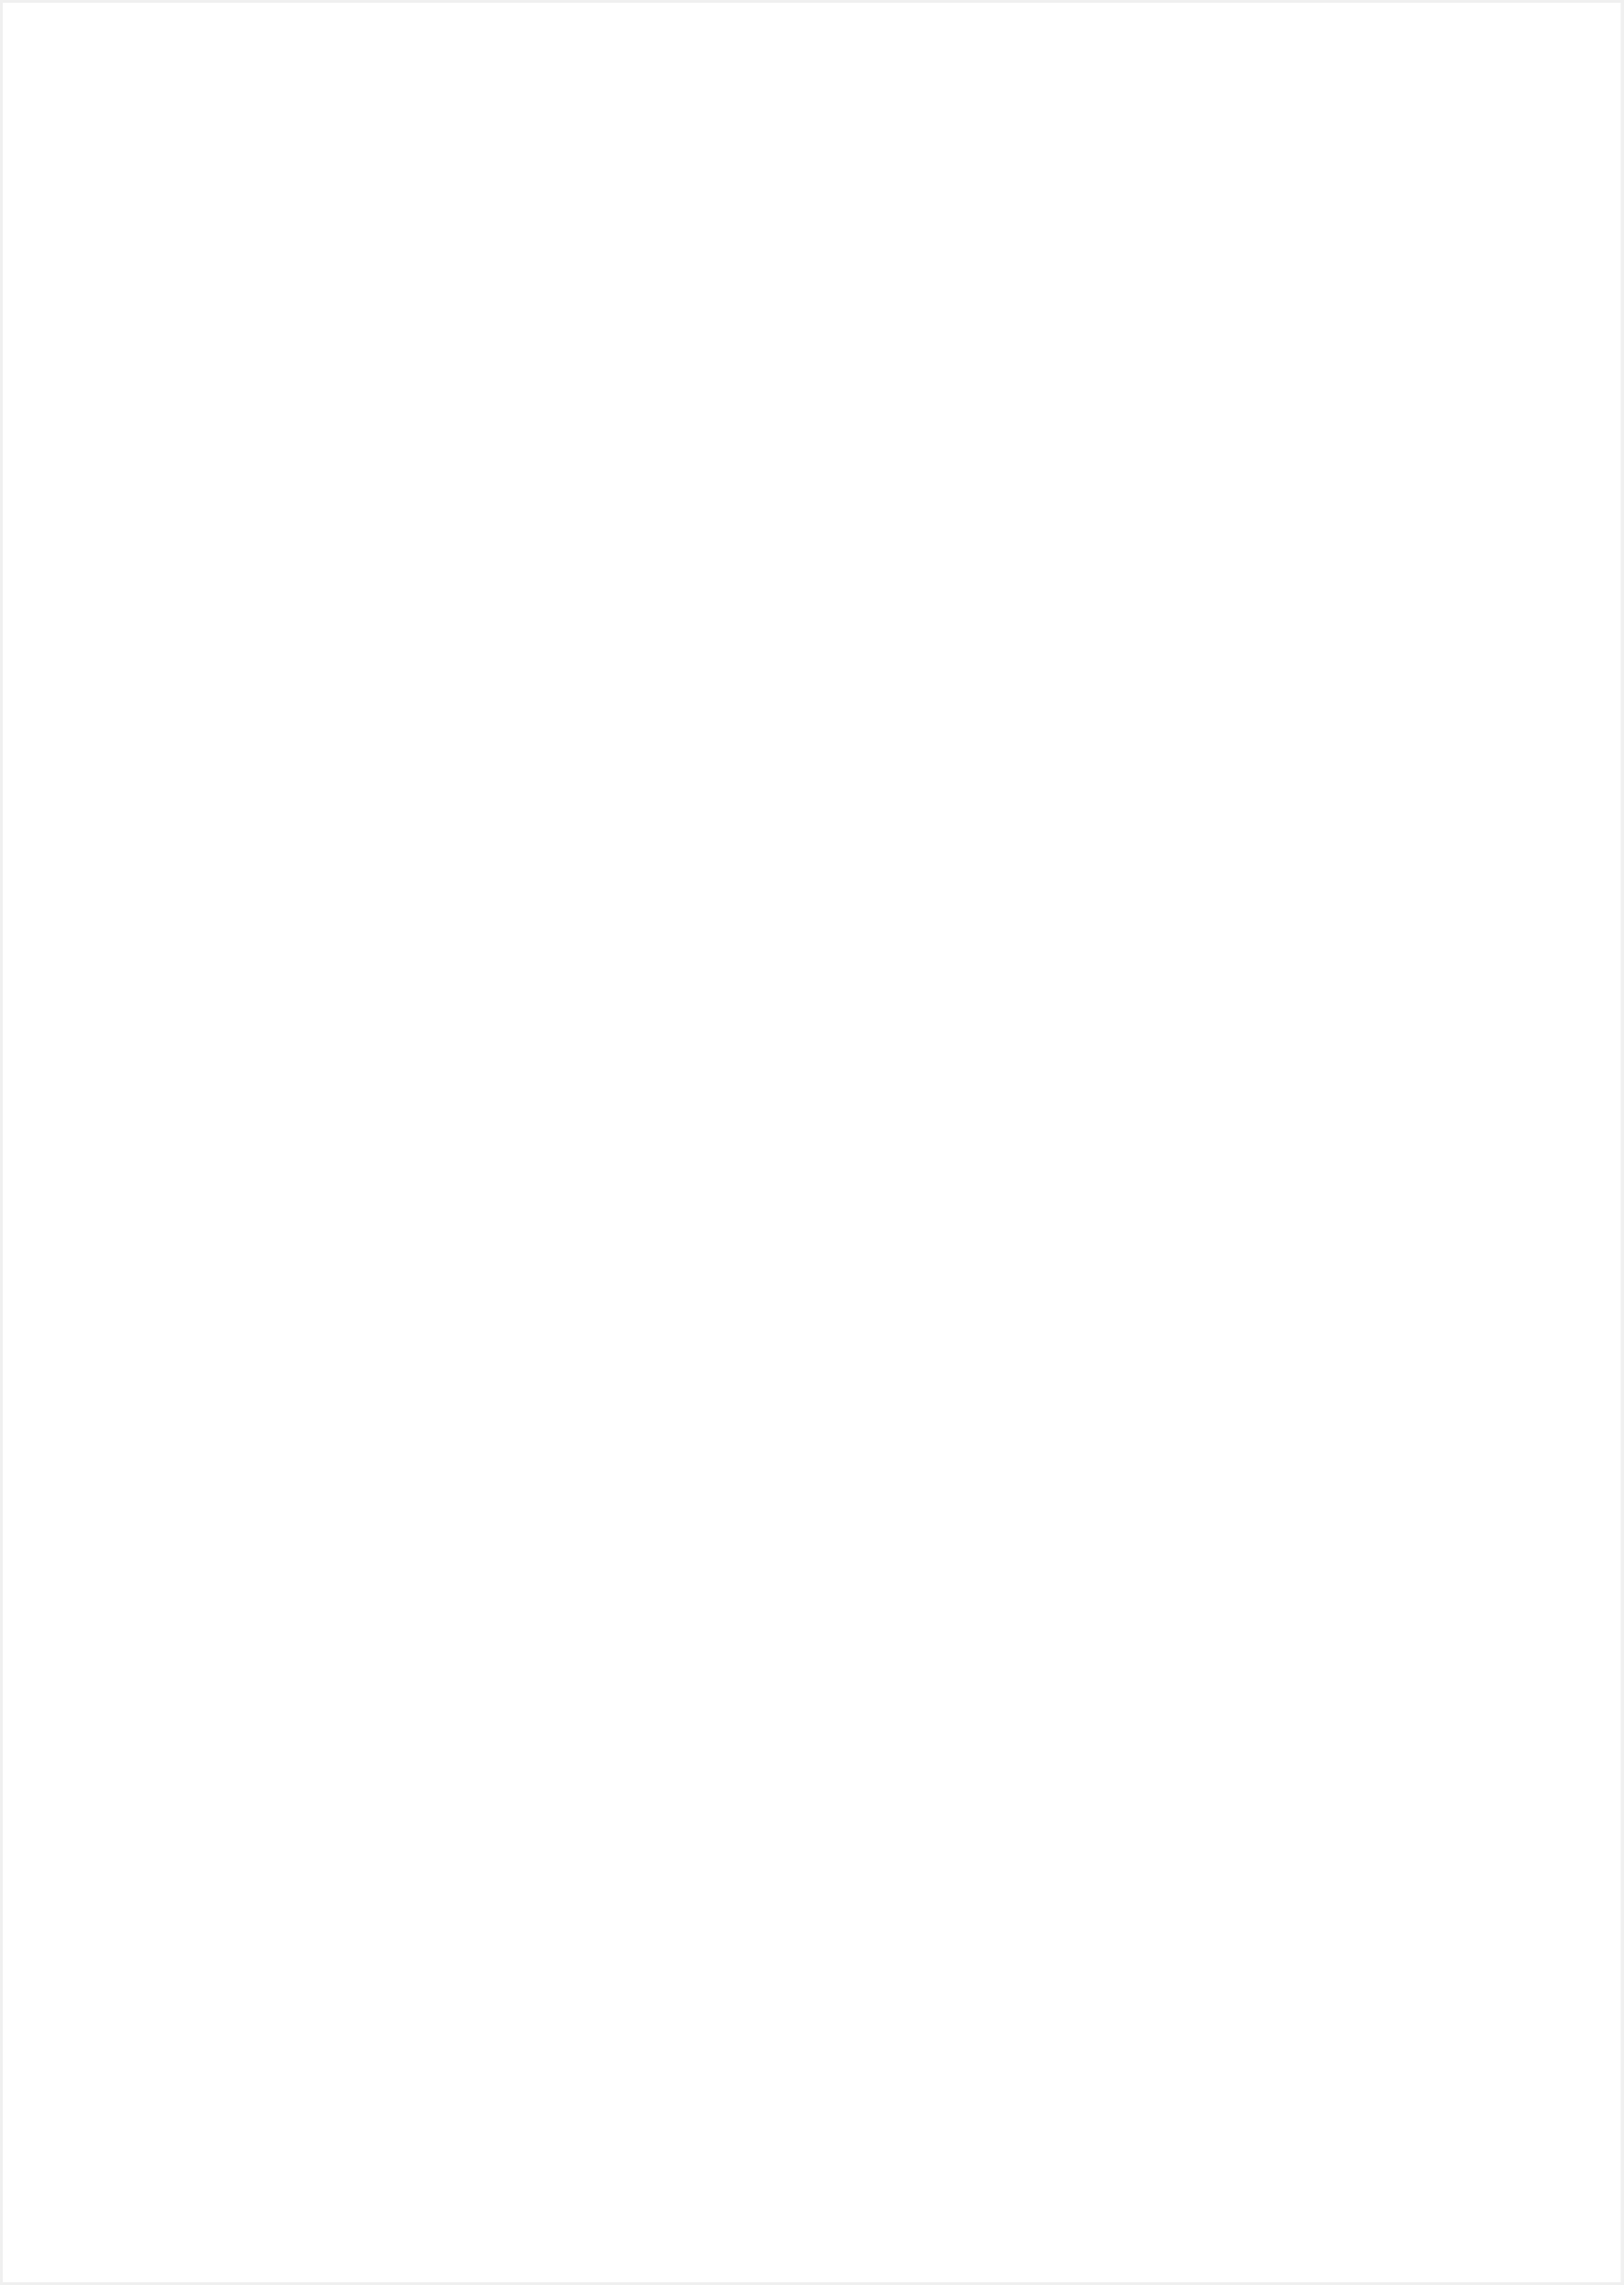
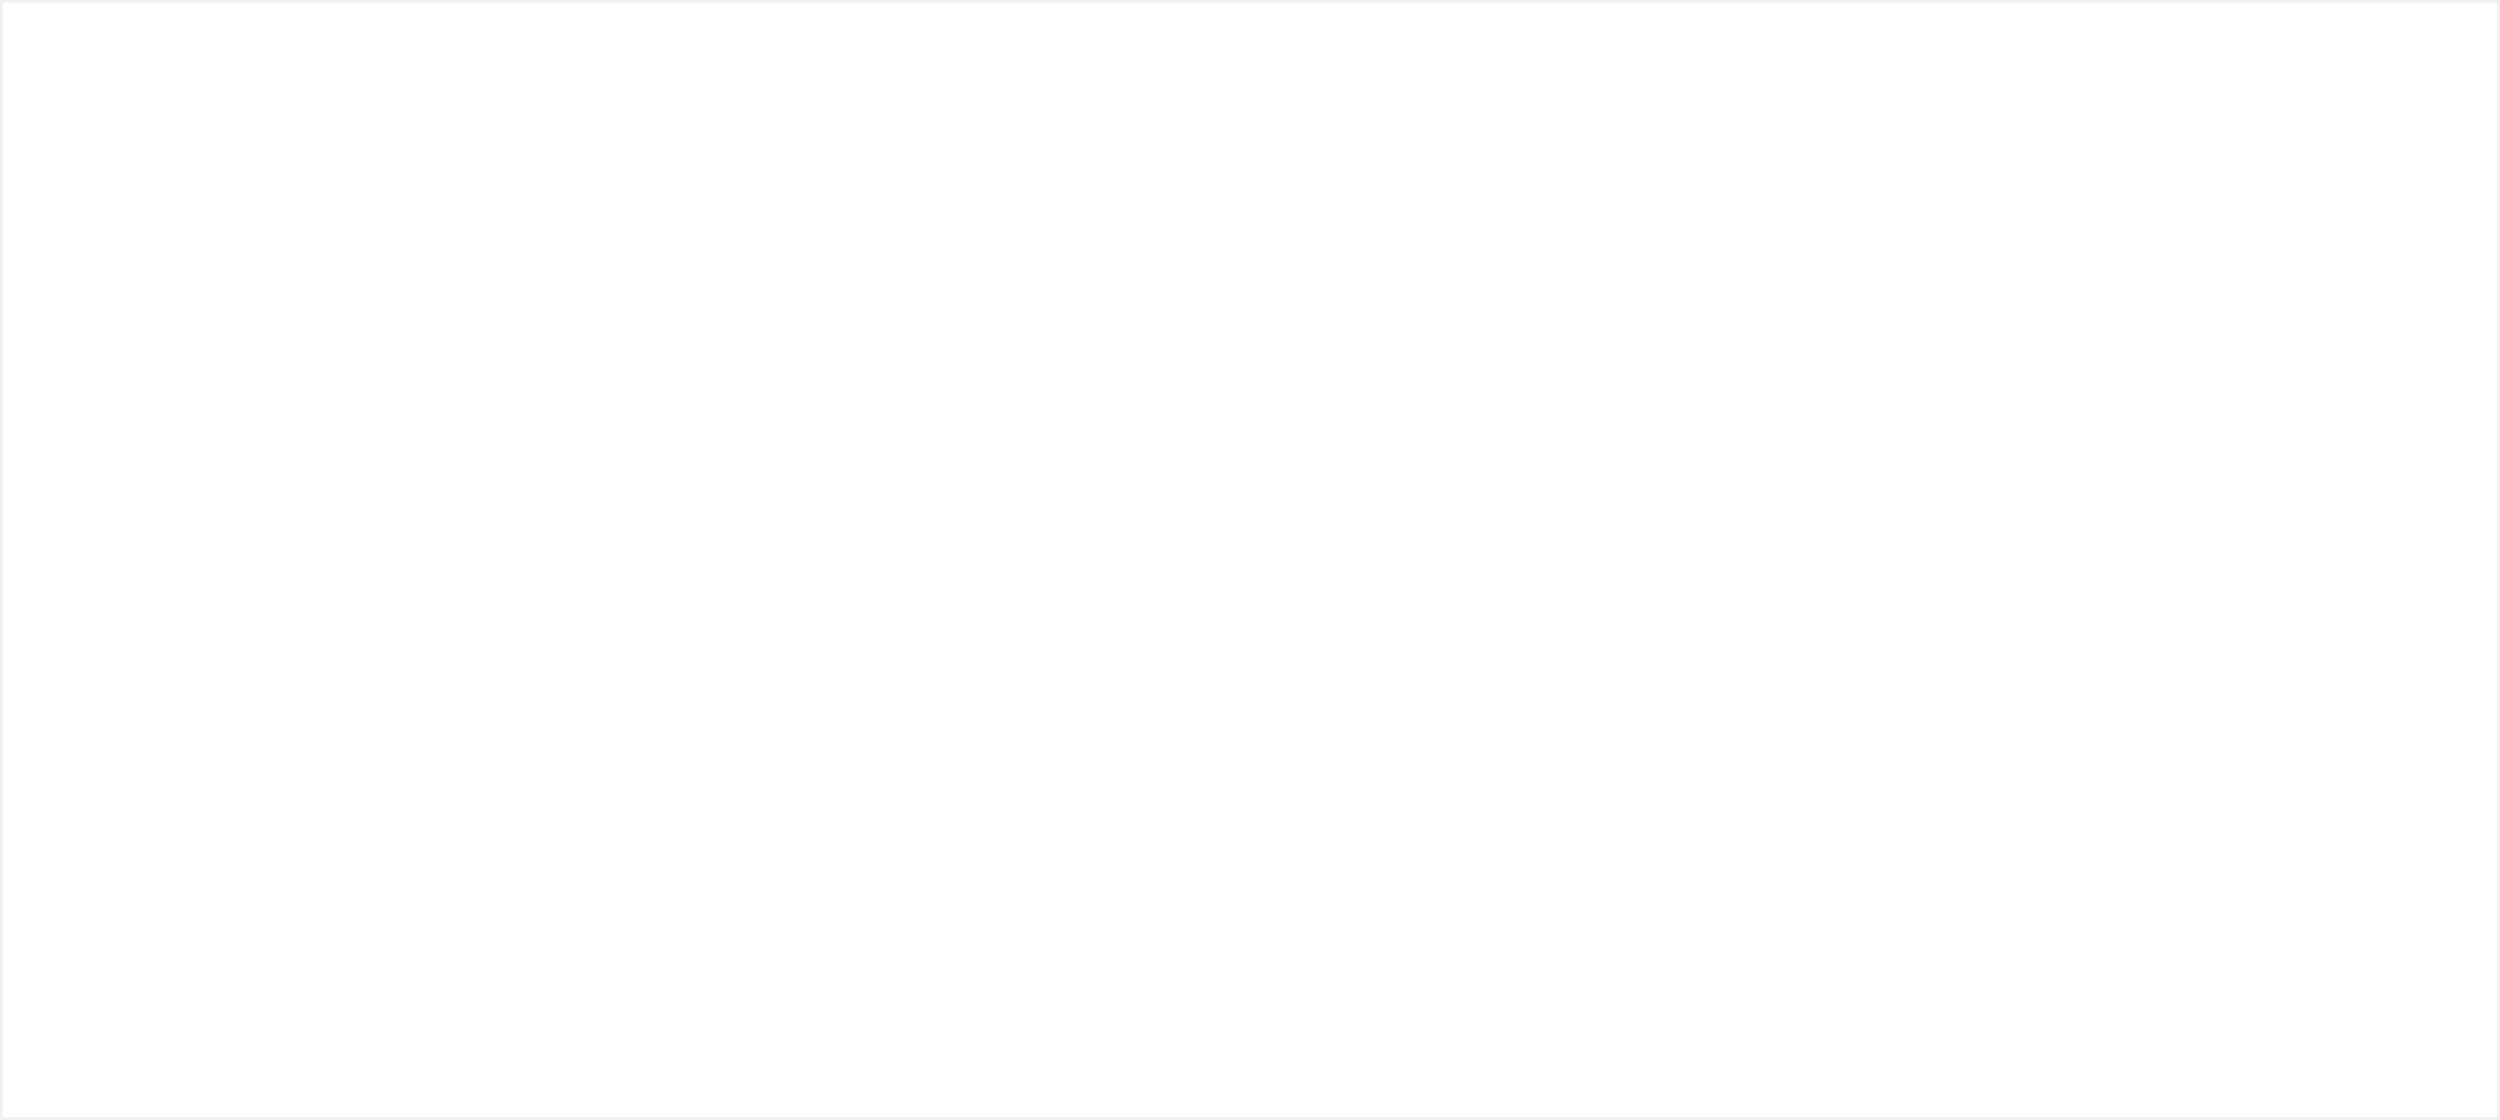
- <svg xmlns="http://www.w3.org/2000/svg" version="1.1" width="577px" height="812px">
-   <g transform="matrix(1 0 0 1 -376 -70 )">
-     <path d="M 377 71  L 952 71  L 952 881  L 377 881  L 377 71  Z " fill-rule="nonzero" fill="#ffffff" stroke="none" />
+ <svg xmlns="http://www.w3.org/2000/svg" version="1.1" width="980px" height="439px">
+   <g transform="matrix(1 0 0 1 -252 -116 )">
+     <path d="M 253 117  L 1231 117  L 1231 554  L 253 554  L 253 117  Z " fill-rule="nonzero" fill="#ffffff" stroke="none" />
  </g>
</svg>
